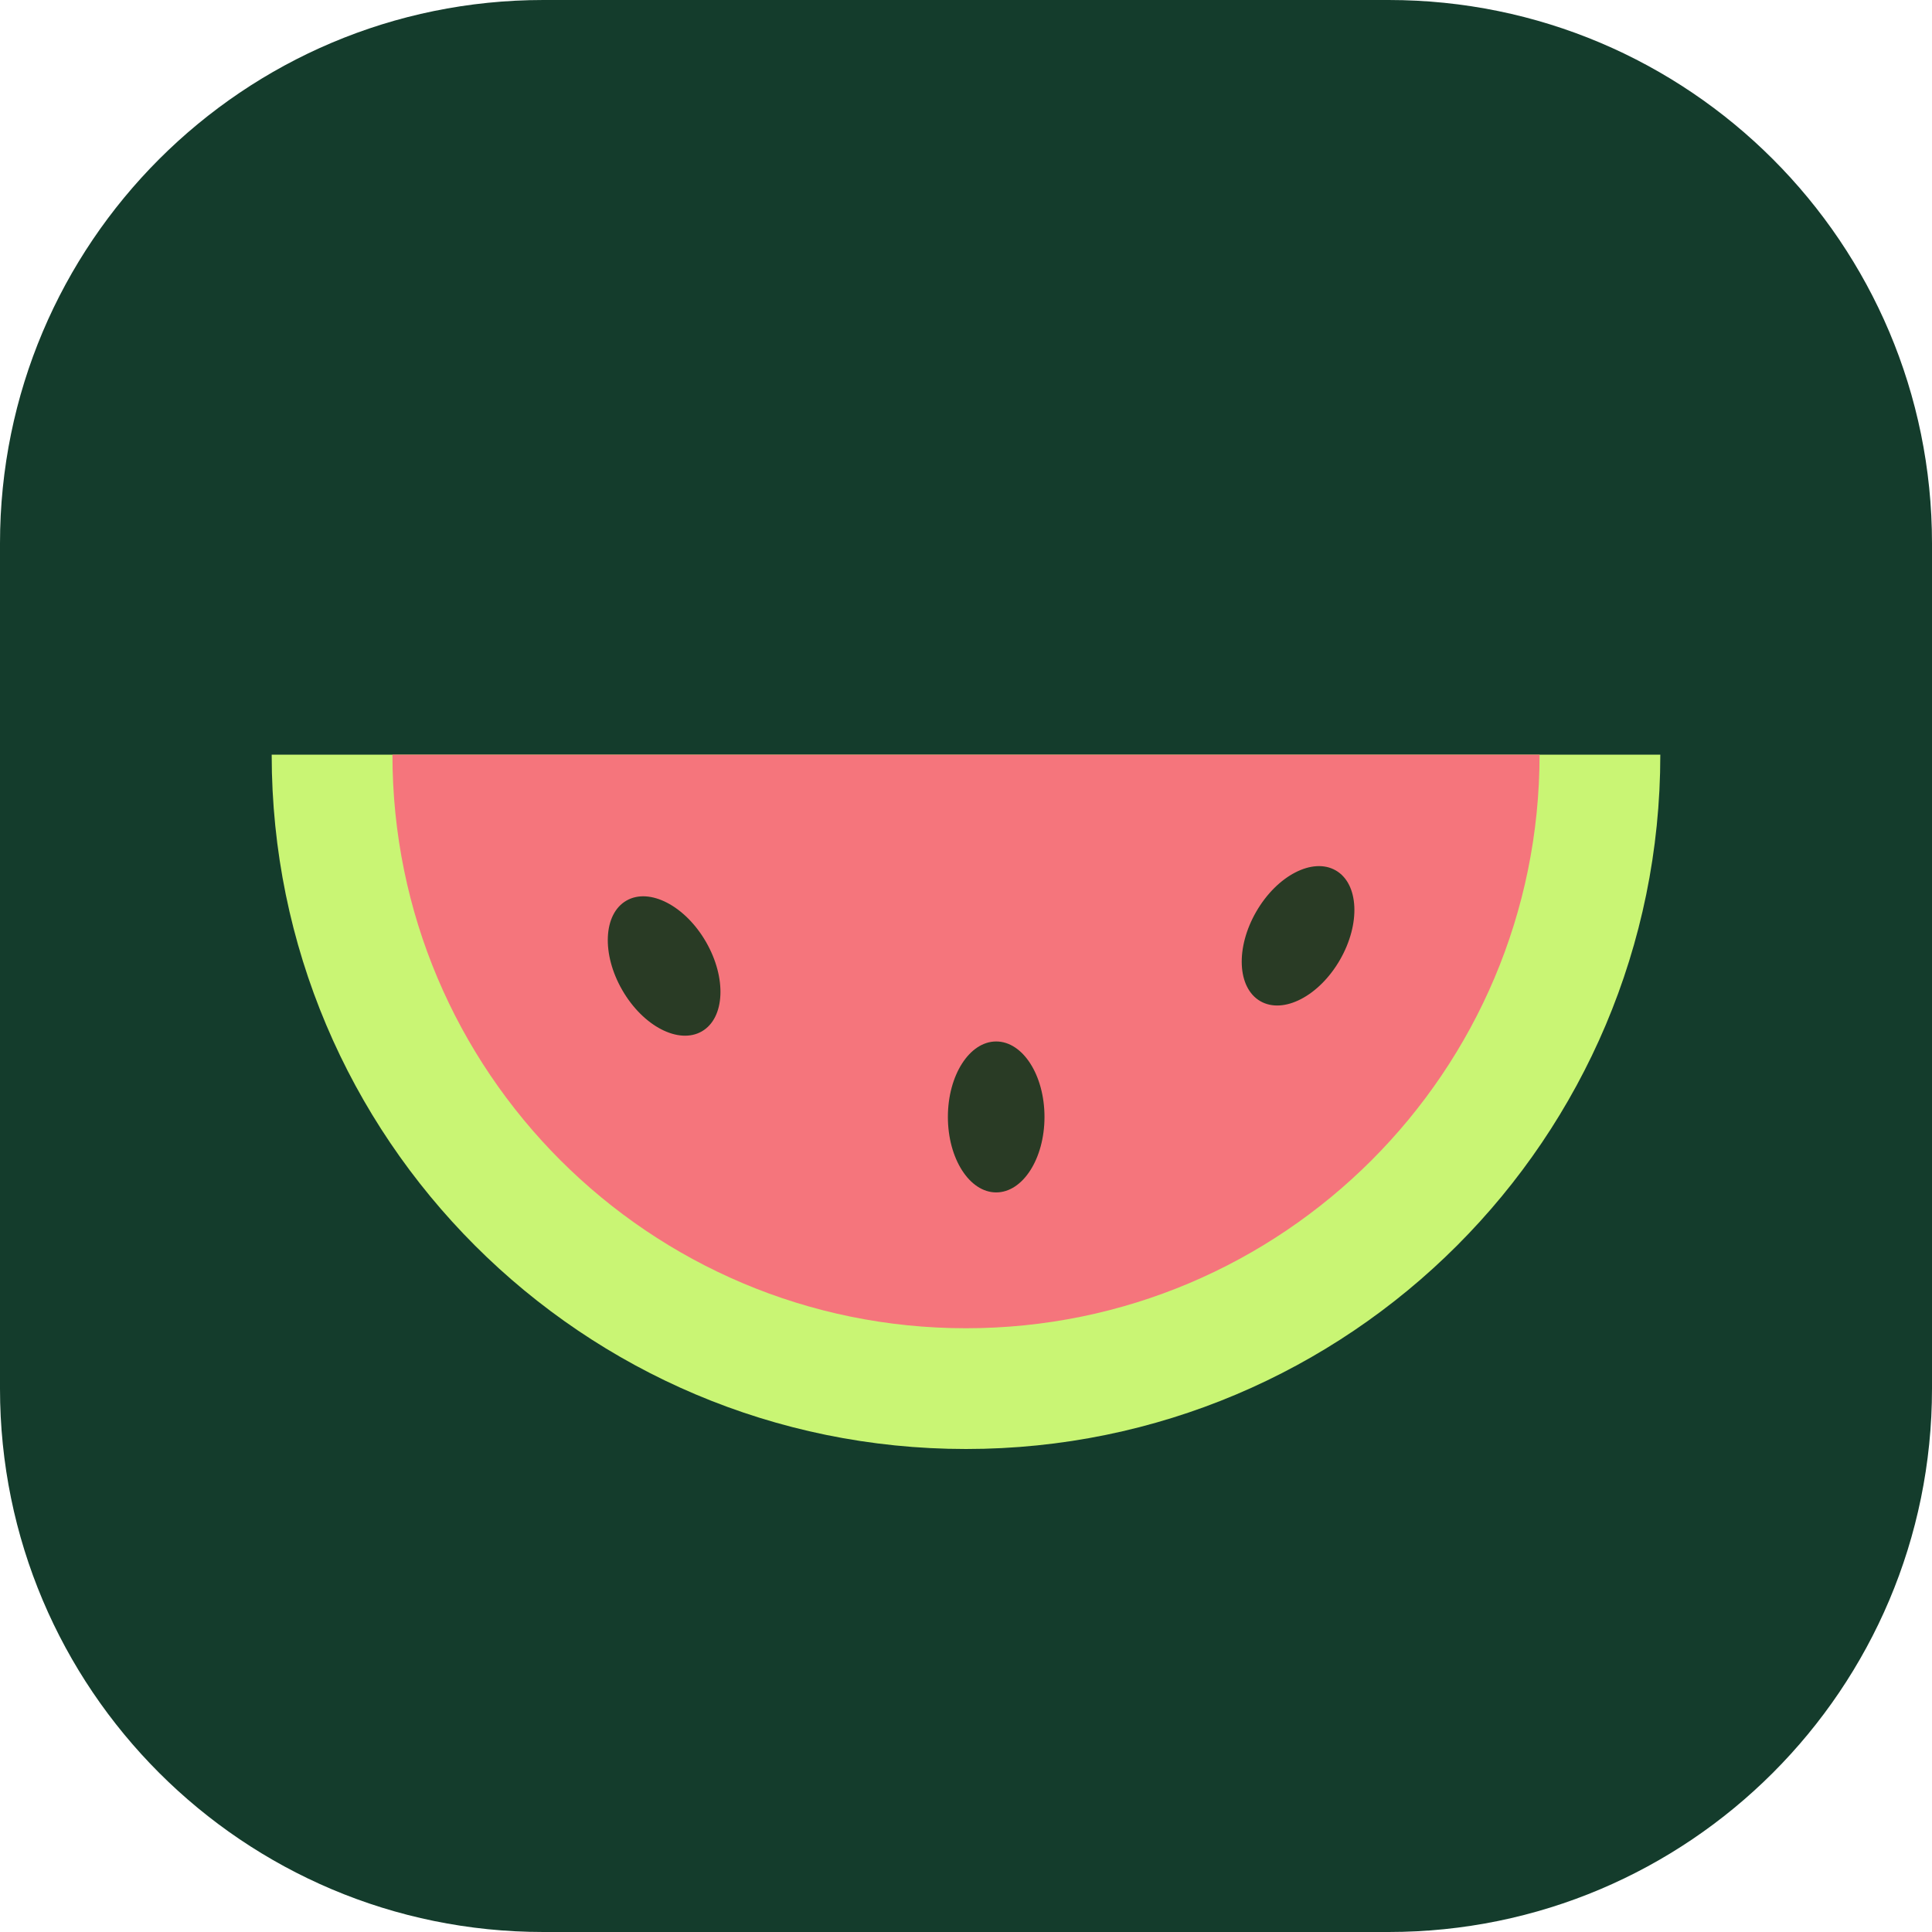
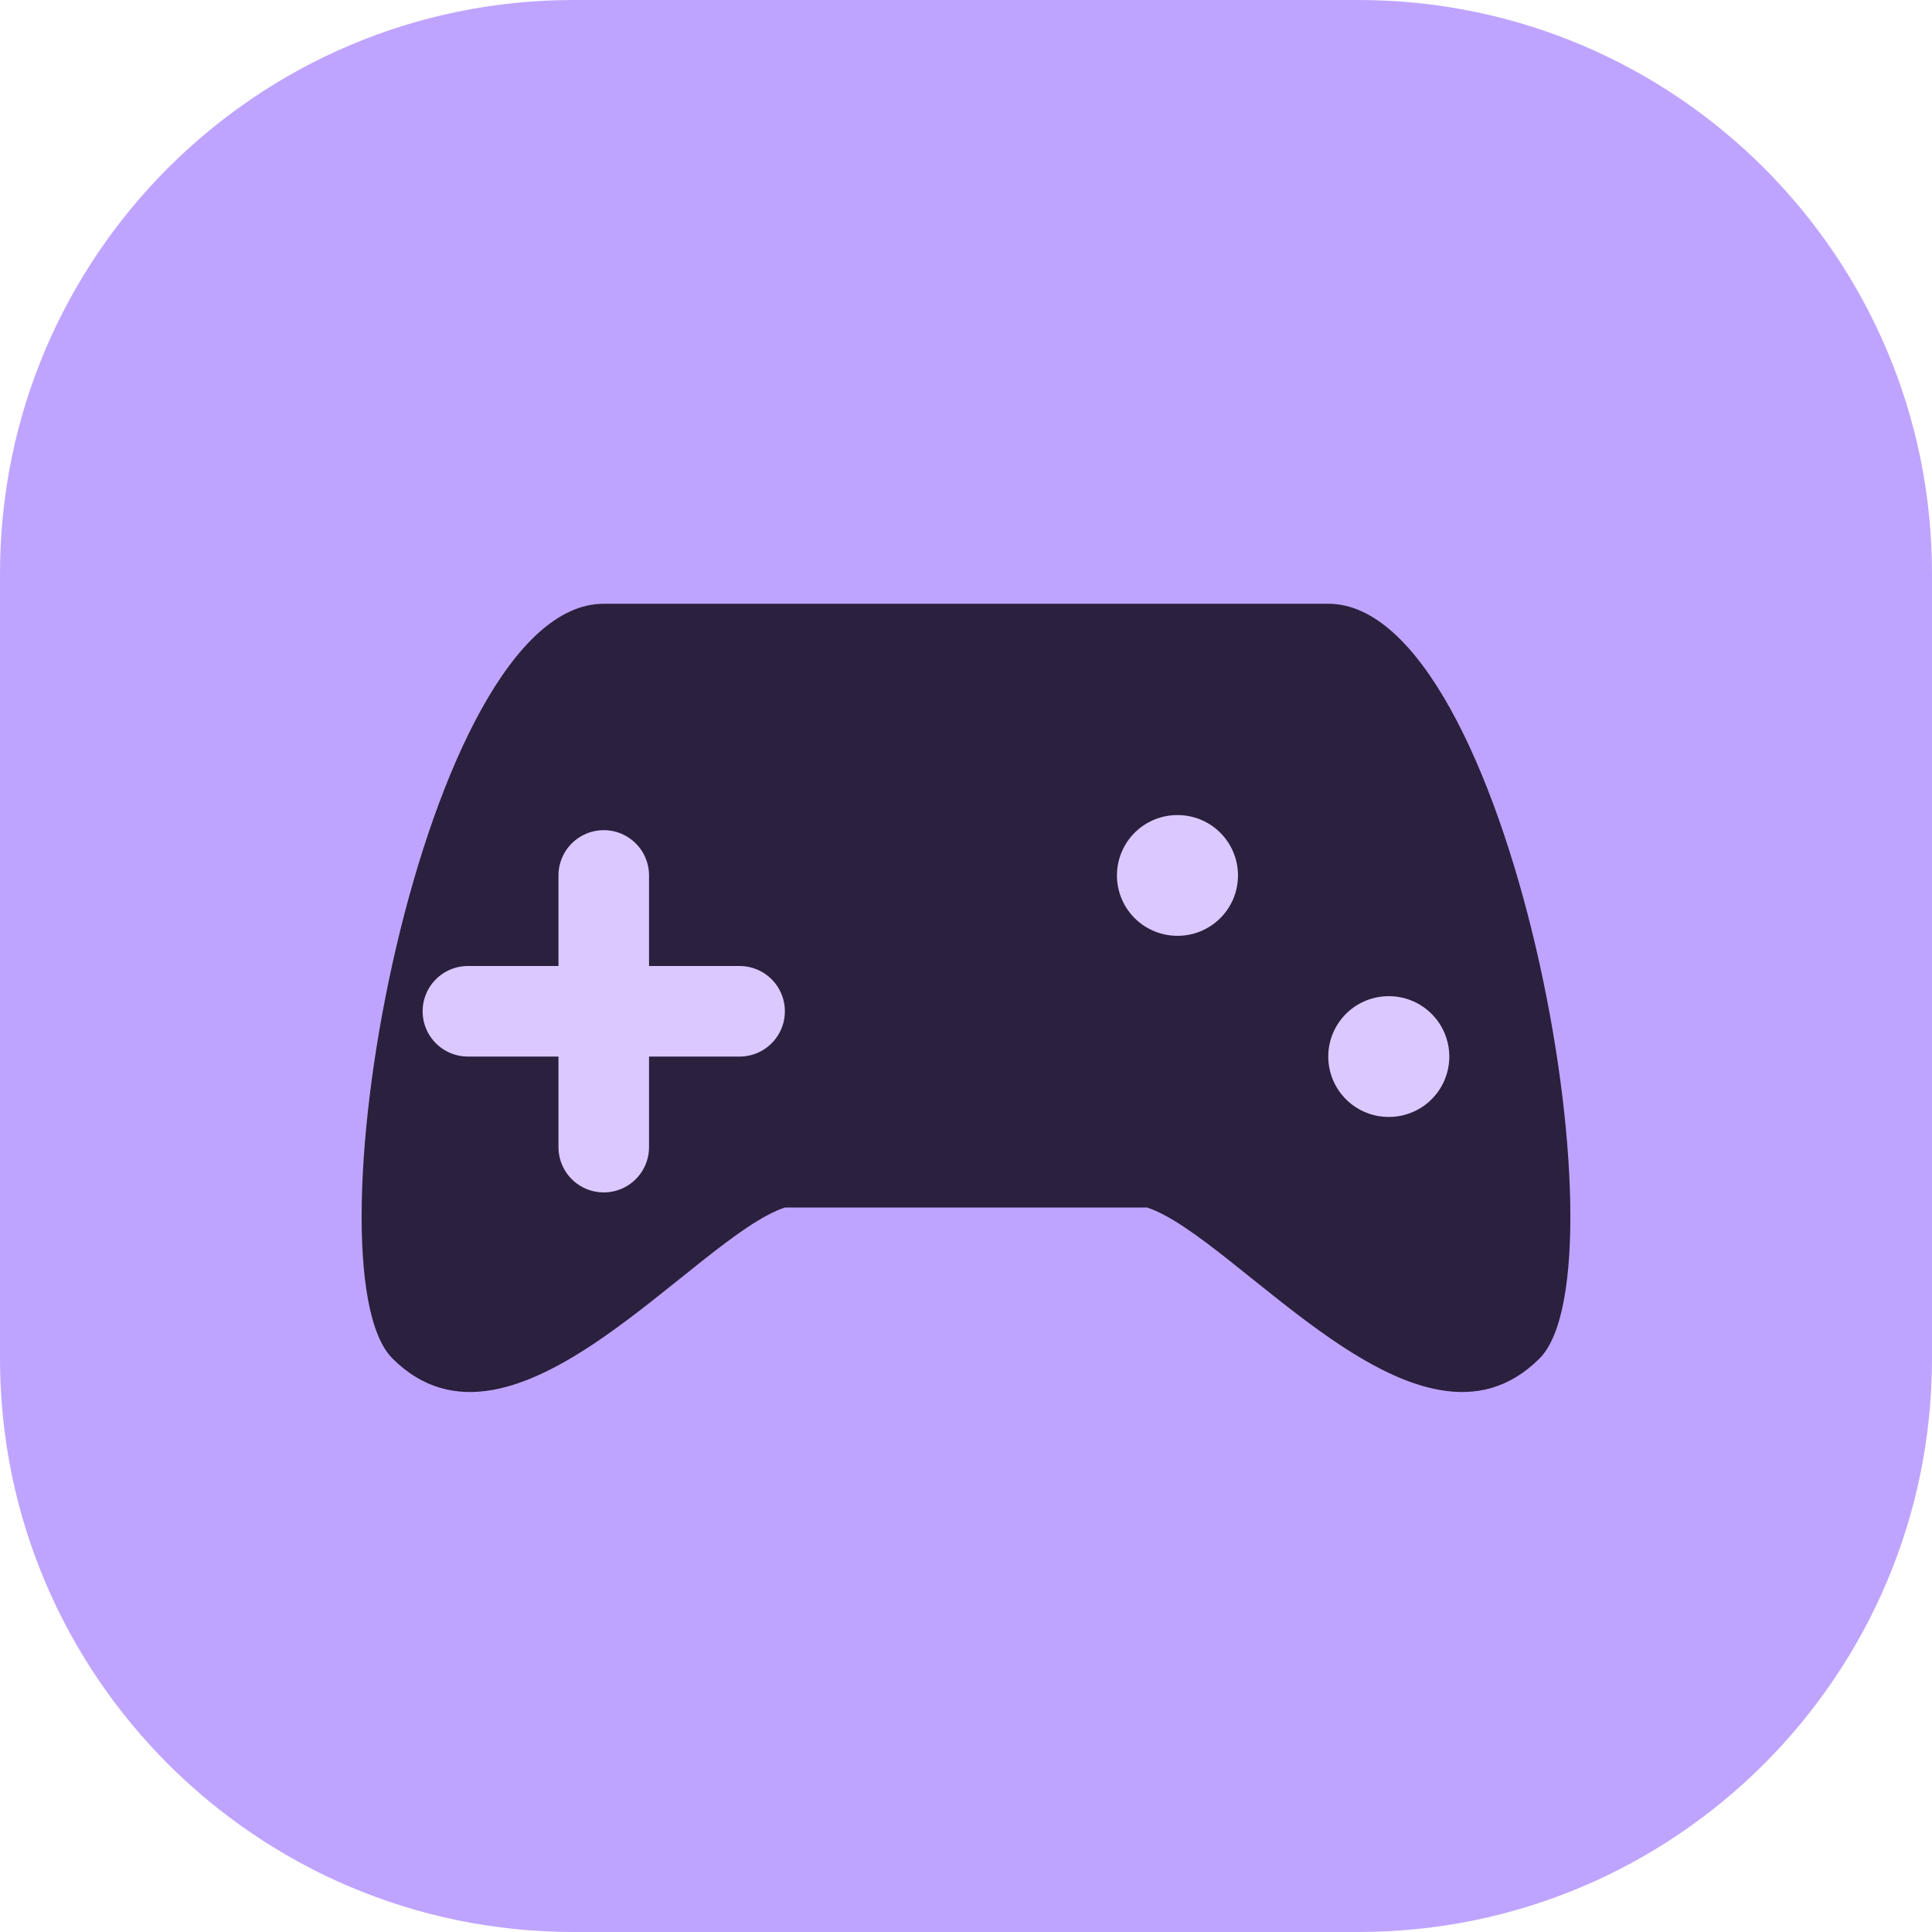
<svg xmlns="http://www.w3.org/2000/svg" viewBox="0 0 64 64">
-   <rect width="64" height="64" rx="18" fill="#143c2c" />
-   <path d="M9 25a23 23 0 0 0 46 0z" fill="#c9f574" />
-   <path d="M13 25a19 19 0 0 0 38 0z" fill="#f5757c" />
-   <g fill="#293b25">
-     <ellipse cx="22" cy="32" rx="1.6" ry="2.5" transform="rotate(-30 22 32)" />
-     <ellipse cx="33" cy="37" rx="1.6" ry="2.5" />
-     <ellipse cx="43" cy="31" rx="1.6" ry="2.5" transform="rotate(30 43 31)" />
+   <rect width="64" height="64" rx="19" fill="#bfa4ff" />
+   <path d="M20 20h24c6 0 10 22 7 25-4 4-10-4-13-5H26c-3 1-9 9-13 5-3-3 1-25 7-25Z" fill="#2b203d" />
+   <g stroke="#dbc8ff" stroke-width="3" stroke-linecap="round">
+     <path d="M20 29v9m-4.5-4.5h9" />
+     <path d="M39 29h.01M46 35h.01" stroke-width="4" />
  </g>
</svg>
